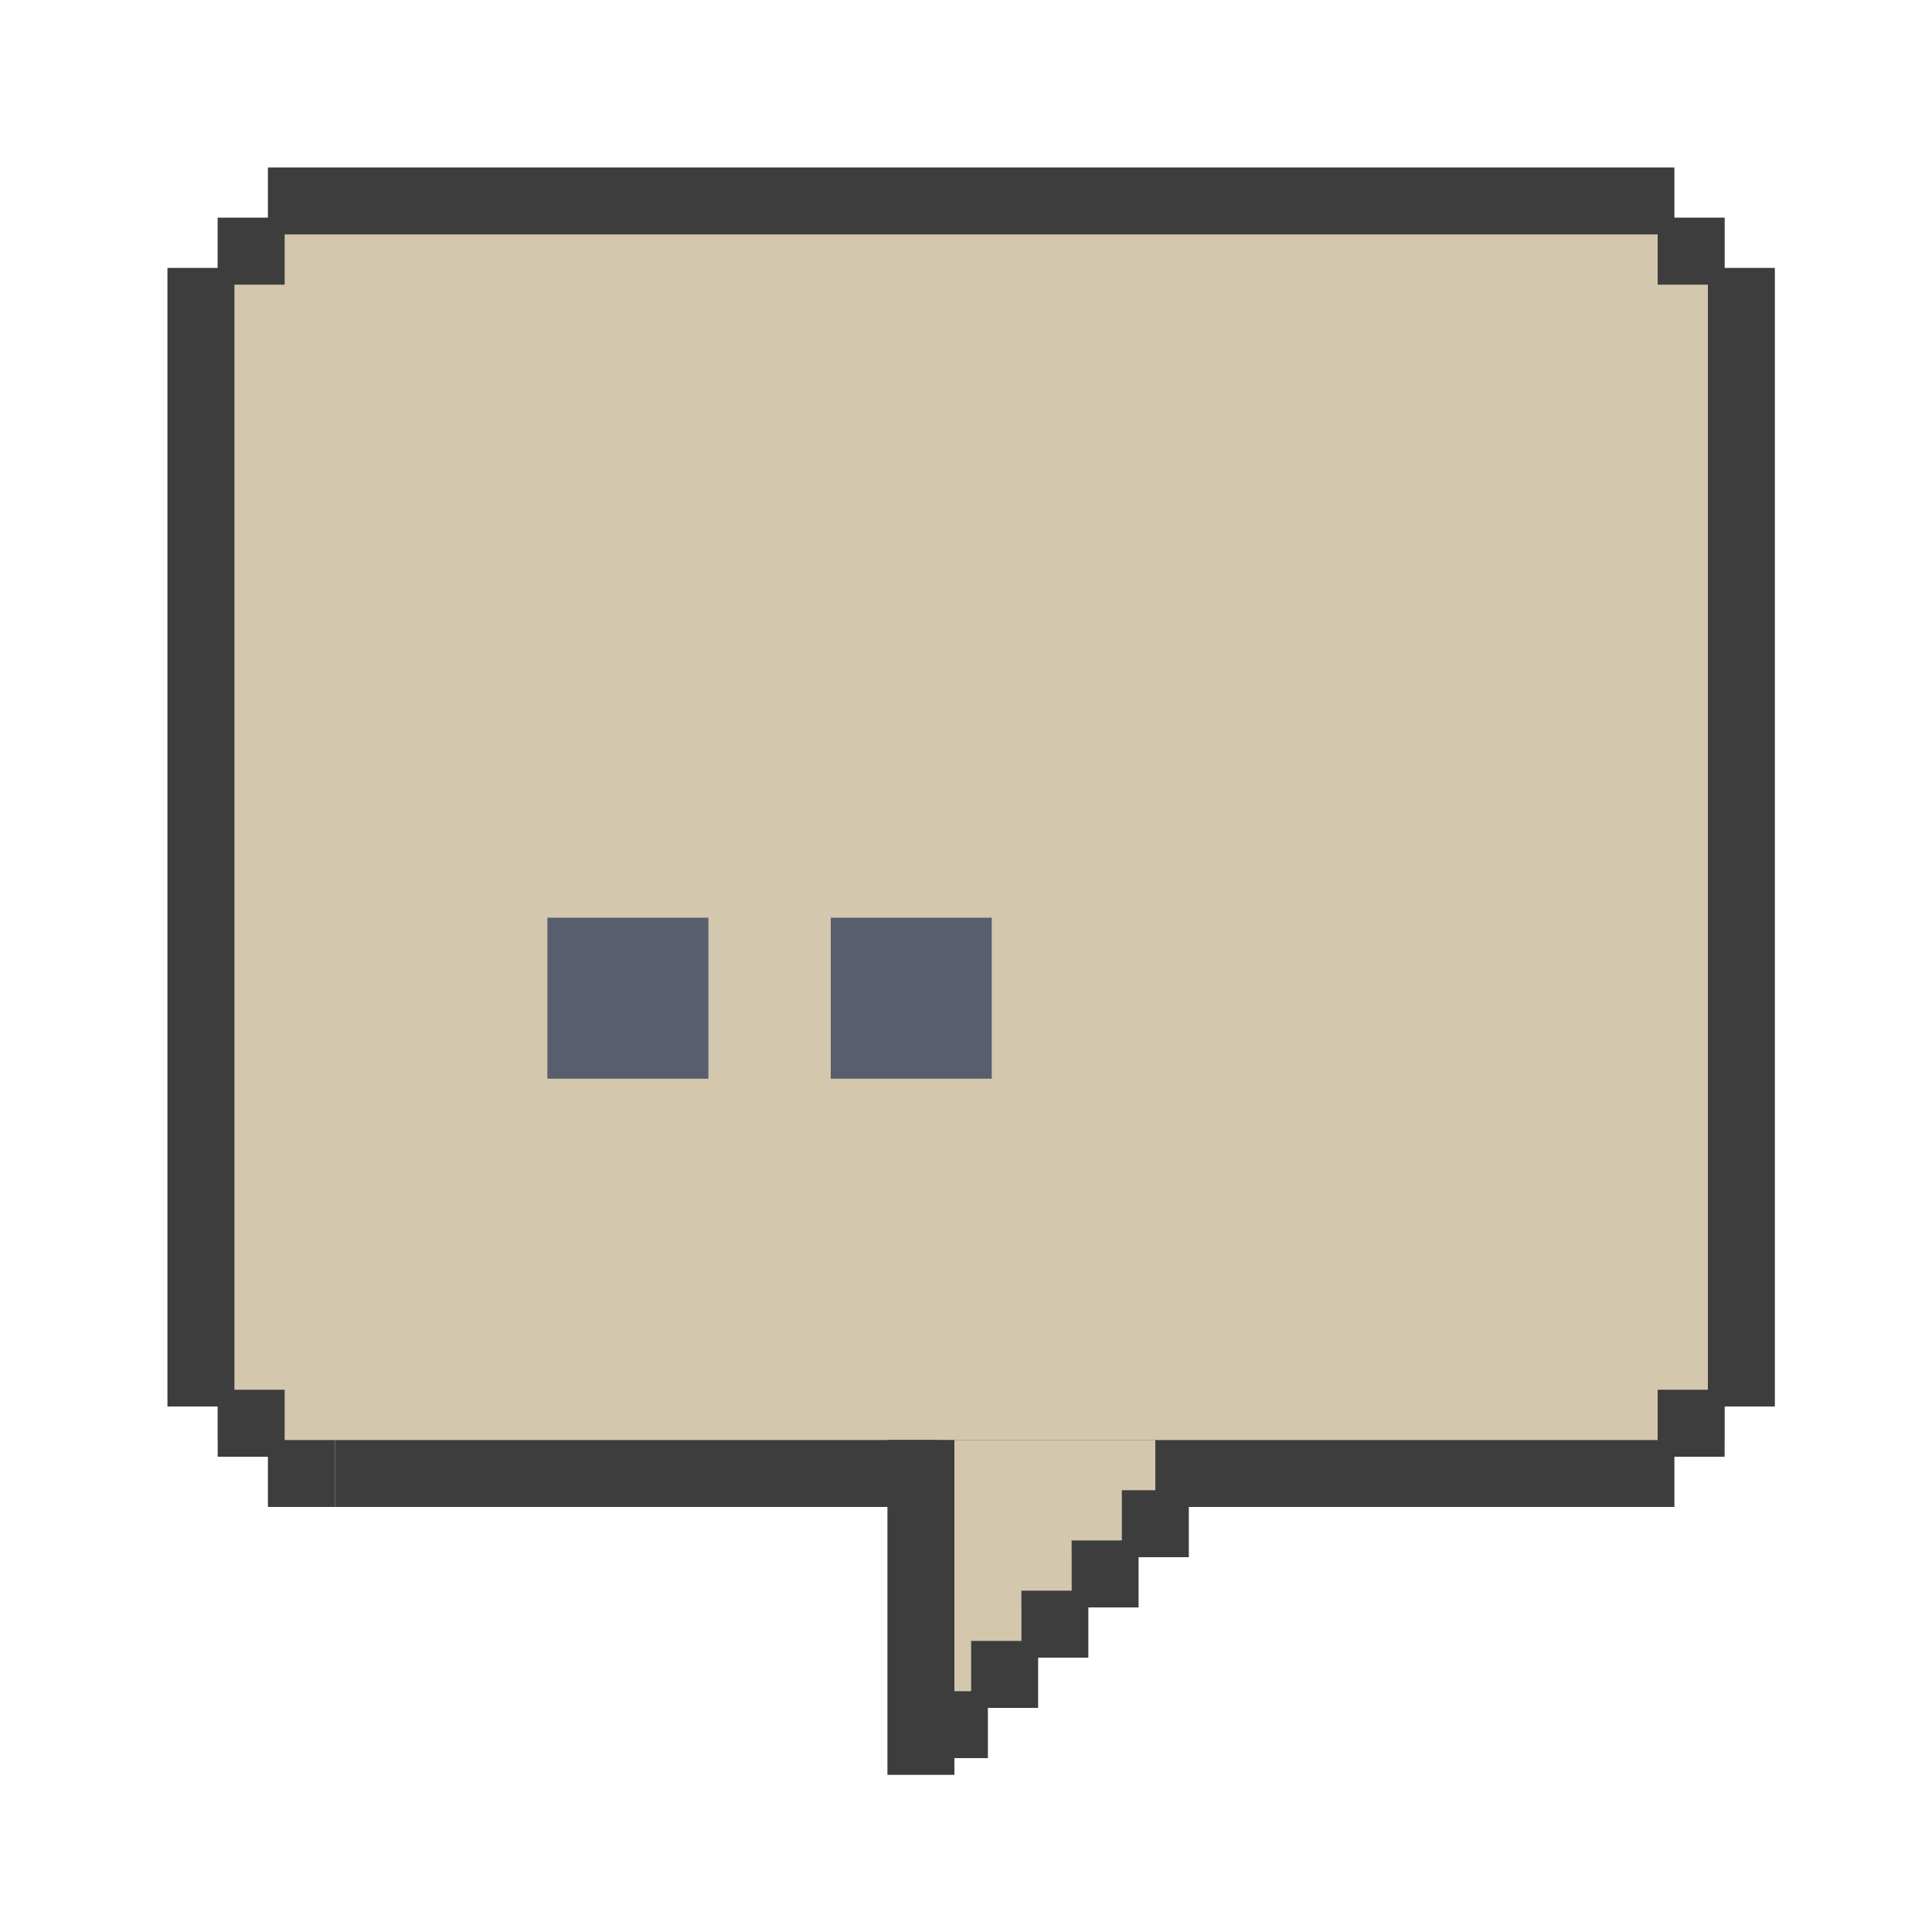
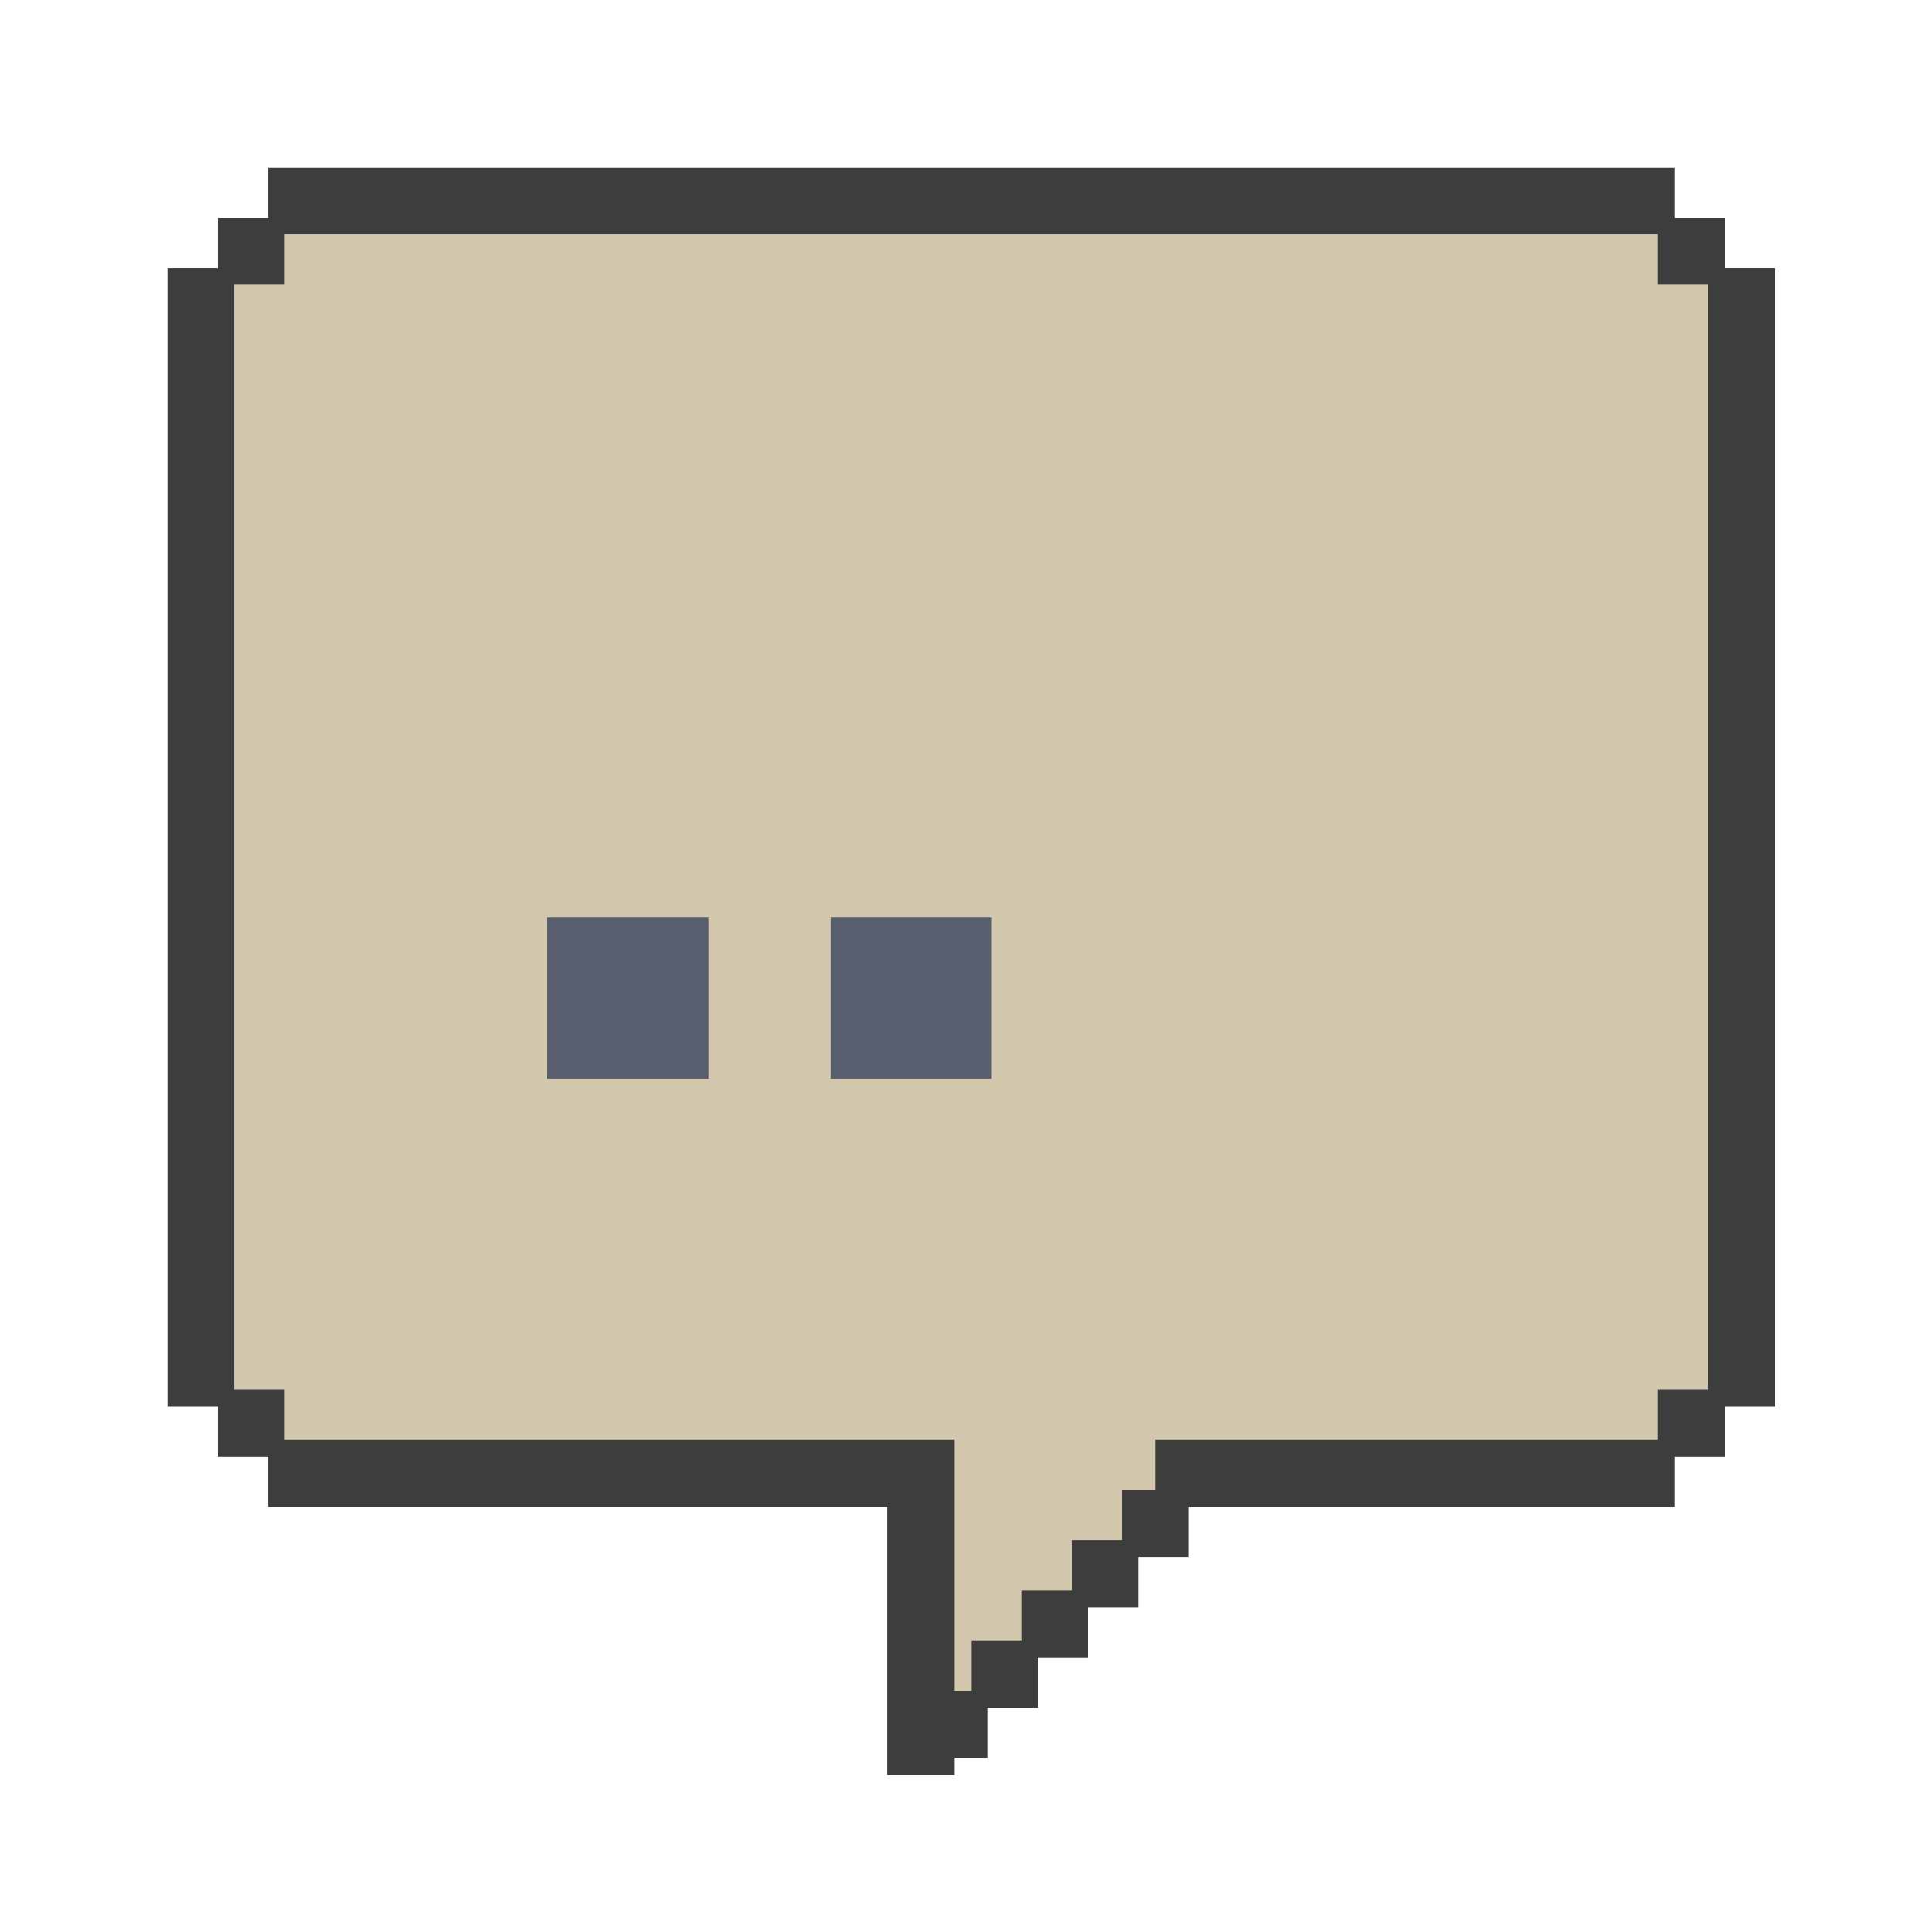
- <svg xmlns="http://www.w3.org/2000/svg" width="128" height="128" viewBox="0 0 150 150" fill="none">
+ <svg xmlns="http://www.w3.org/2000/svg" shape-rendering="crispEdges" width="128" height="128" viewBox="0 0 150 150" fill="none">
  <rect x="16.9" y="16.9" width="117" height="94.9" fill="#D3C7AD" />
  <rect x="20.8" y="111.8" width="5.2" height="5.2" fill="#3D3D3D" />
  <rect x="16.9" y="107.9" width="5.2" height="5.2" fill="#3D3D3D" />
  <rect x="20.8" y="13" width="109.2" height="5.2" fill="#3D3D3D" />
  <rect x="16.9" y="16.9" width="5.2" height="5.2" fill="#3D3D3D" />
  <rect x="128.7" y="16.9" width="5.2" height="5.2" fill="#3D3D3D" />
  <rect x="13" y="20.8" width="5.2" height="88.4" fill="#3D3D3D" />
  <rect x="128.7" y="107.9" width="5.2" height="5.2" fill="#3D3D3D" />
  <rect x="132.6" y="20.8" width="5.2" height="88.4" fill="#3D3D3D" />
  <rect x="26" y="111.8" width="104" height="5.2" fill="#3D3D3D" />
  <rect width="9.1" height="3.9" transform="matrix(1 0 0 -1 74.1 124.8)" fill="#D3C7AD" />
  <rect x="74.1" y="124.8" width="5.2" height="6.5" fill="#D3C7AD" />
  <rect width="16.9" height="9.1" transform="matrix(1 0 0 -1 72.8 120.9)" fill="#D3C7AD" />
  <rect x="71.5" y="131.3" width="5.2" height="5.2" fill="#3D3D3D" />
  <rect x="68.9" y="111.8" width="5.2" height="26" fill="#3D3D3D" />
  <rect x="75.4" y="127.4" width="5.2" height="5.2" fill="#3D3D3D" />
  <rect x="79.3" y="123.5" width="5.2" height="5.2" fill="#3D3D3D" />
  <rect x="83.2" y="119.6" width="5.2" height="5.2" fill="#3D3D3D" />
  <rect x="87.1" y="115.7" width="5.2" height="5.2" fill="#3D3D3D" />
  <path d="M42.5 83.75V71.25H55V83.75H42.5ZM64.5 83.75V71.25H77V83.75H64.5Z" fill="#595E6F" />
</svg>
